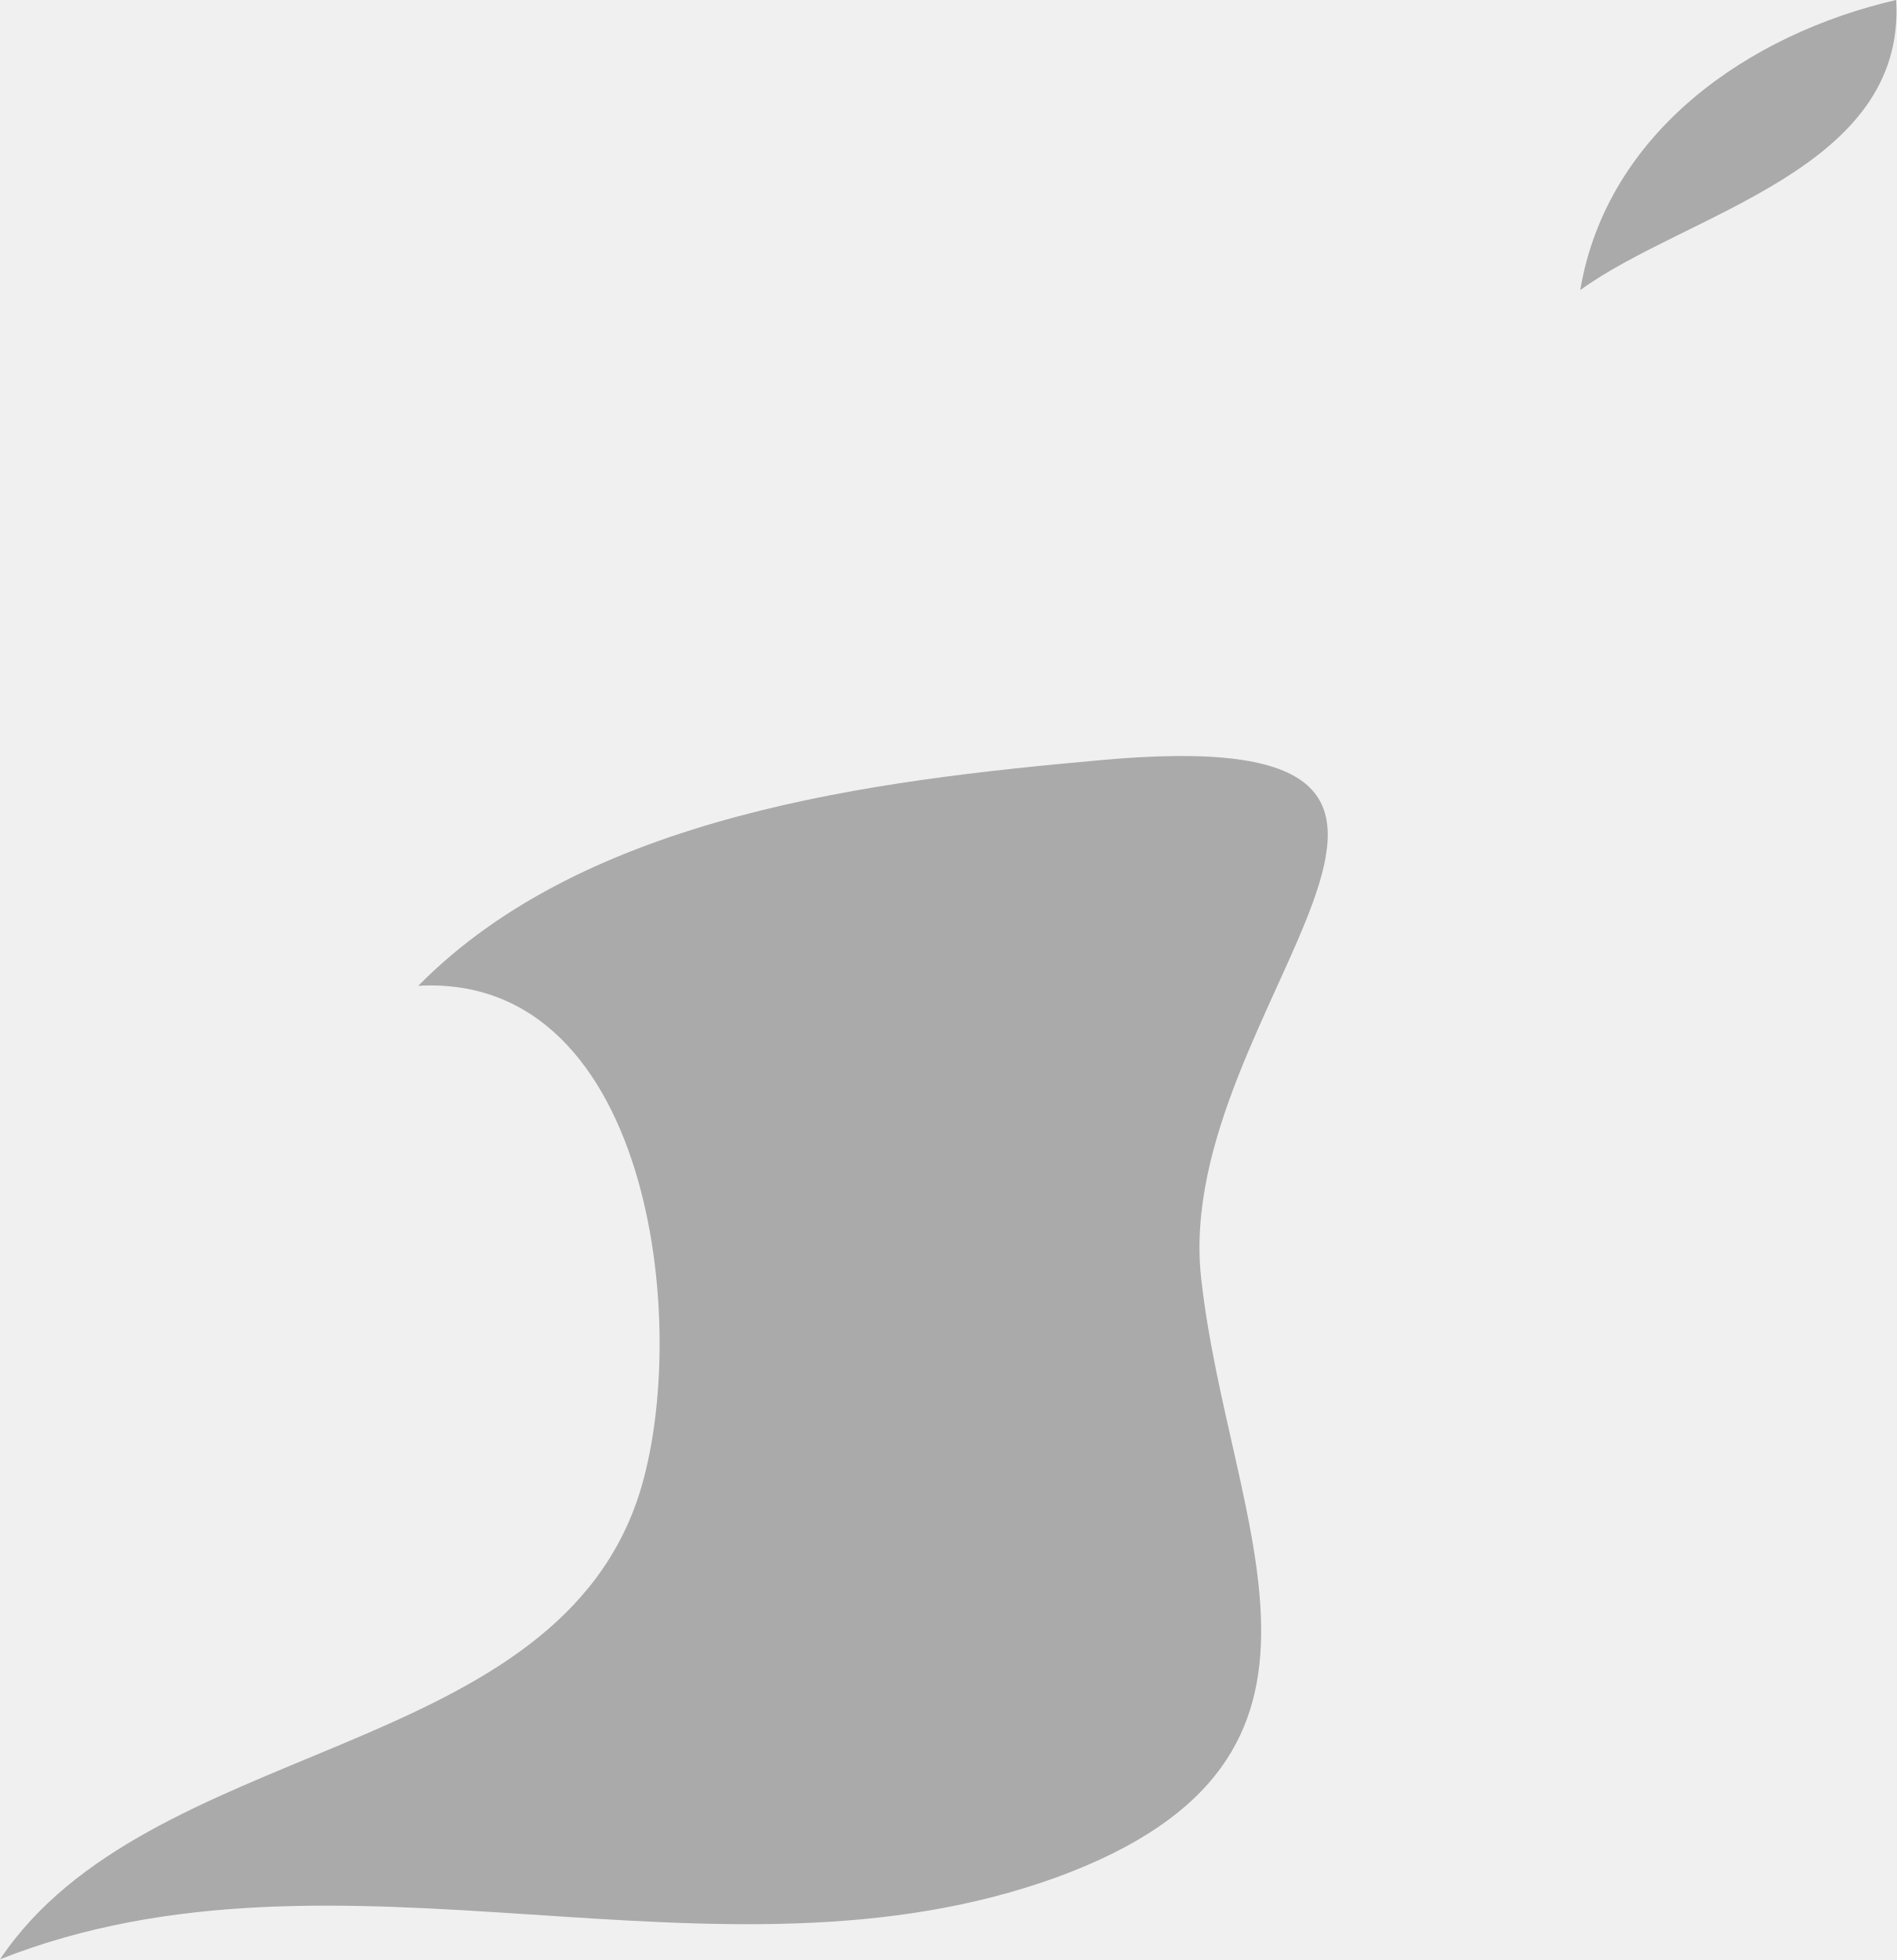
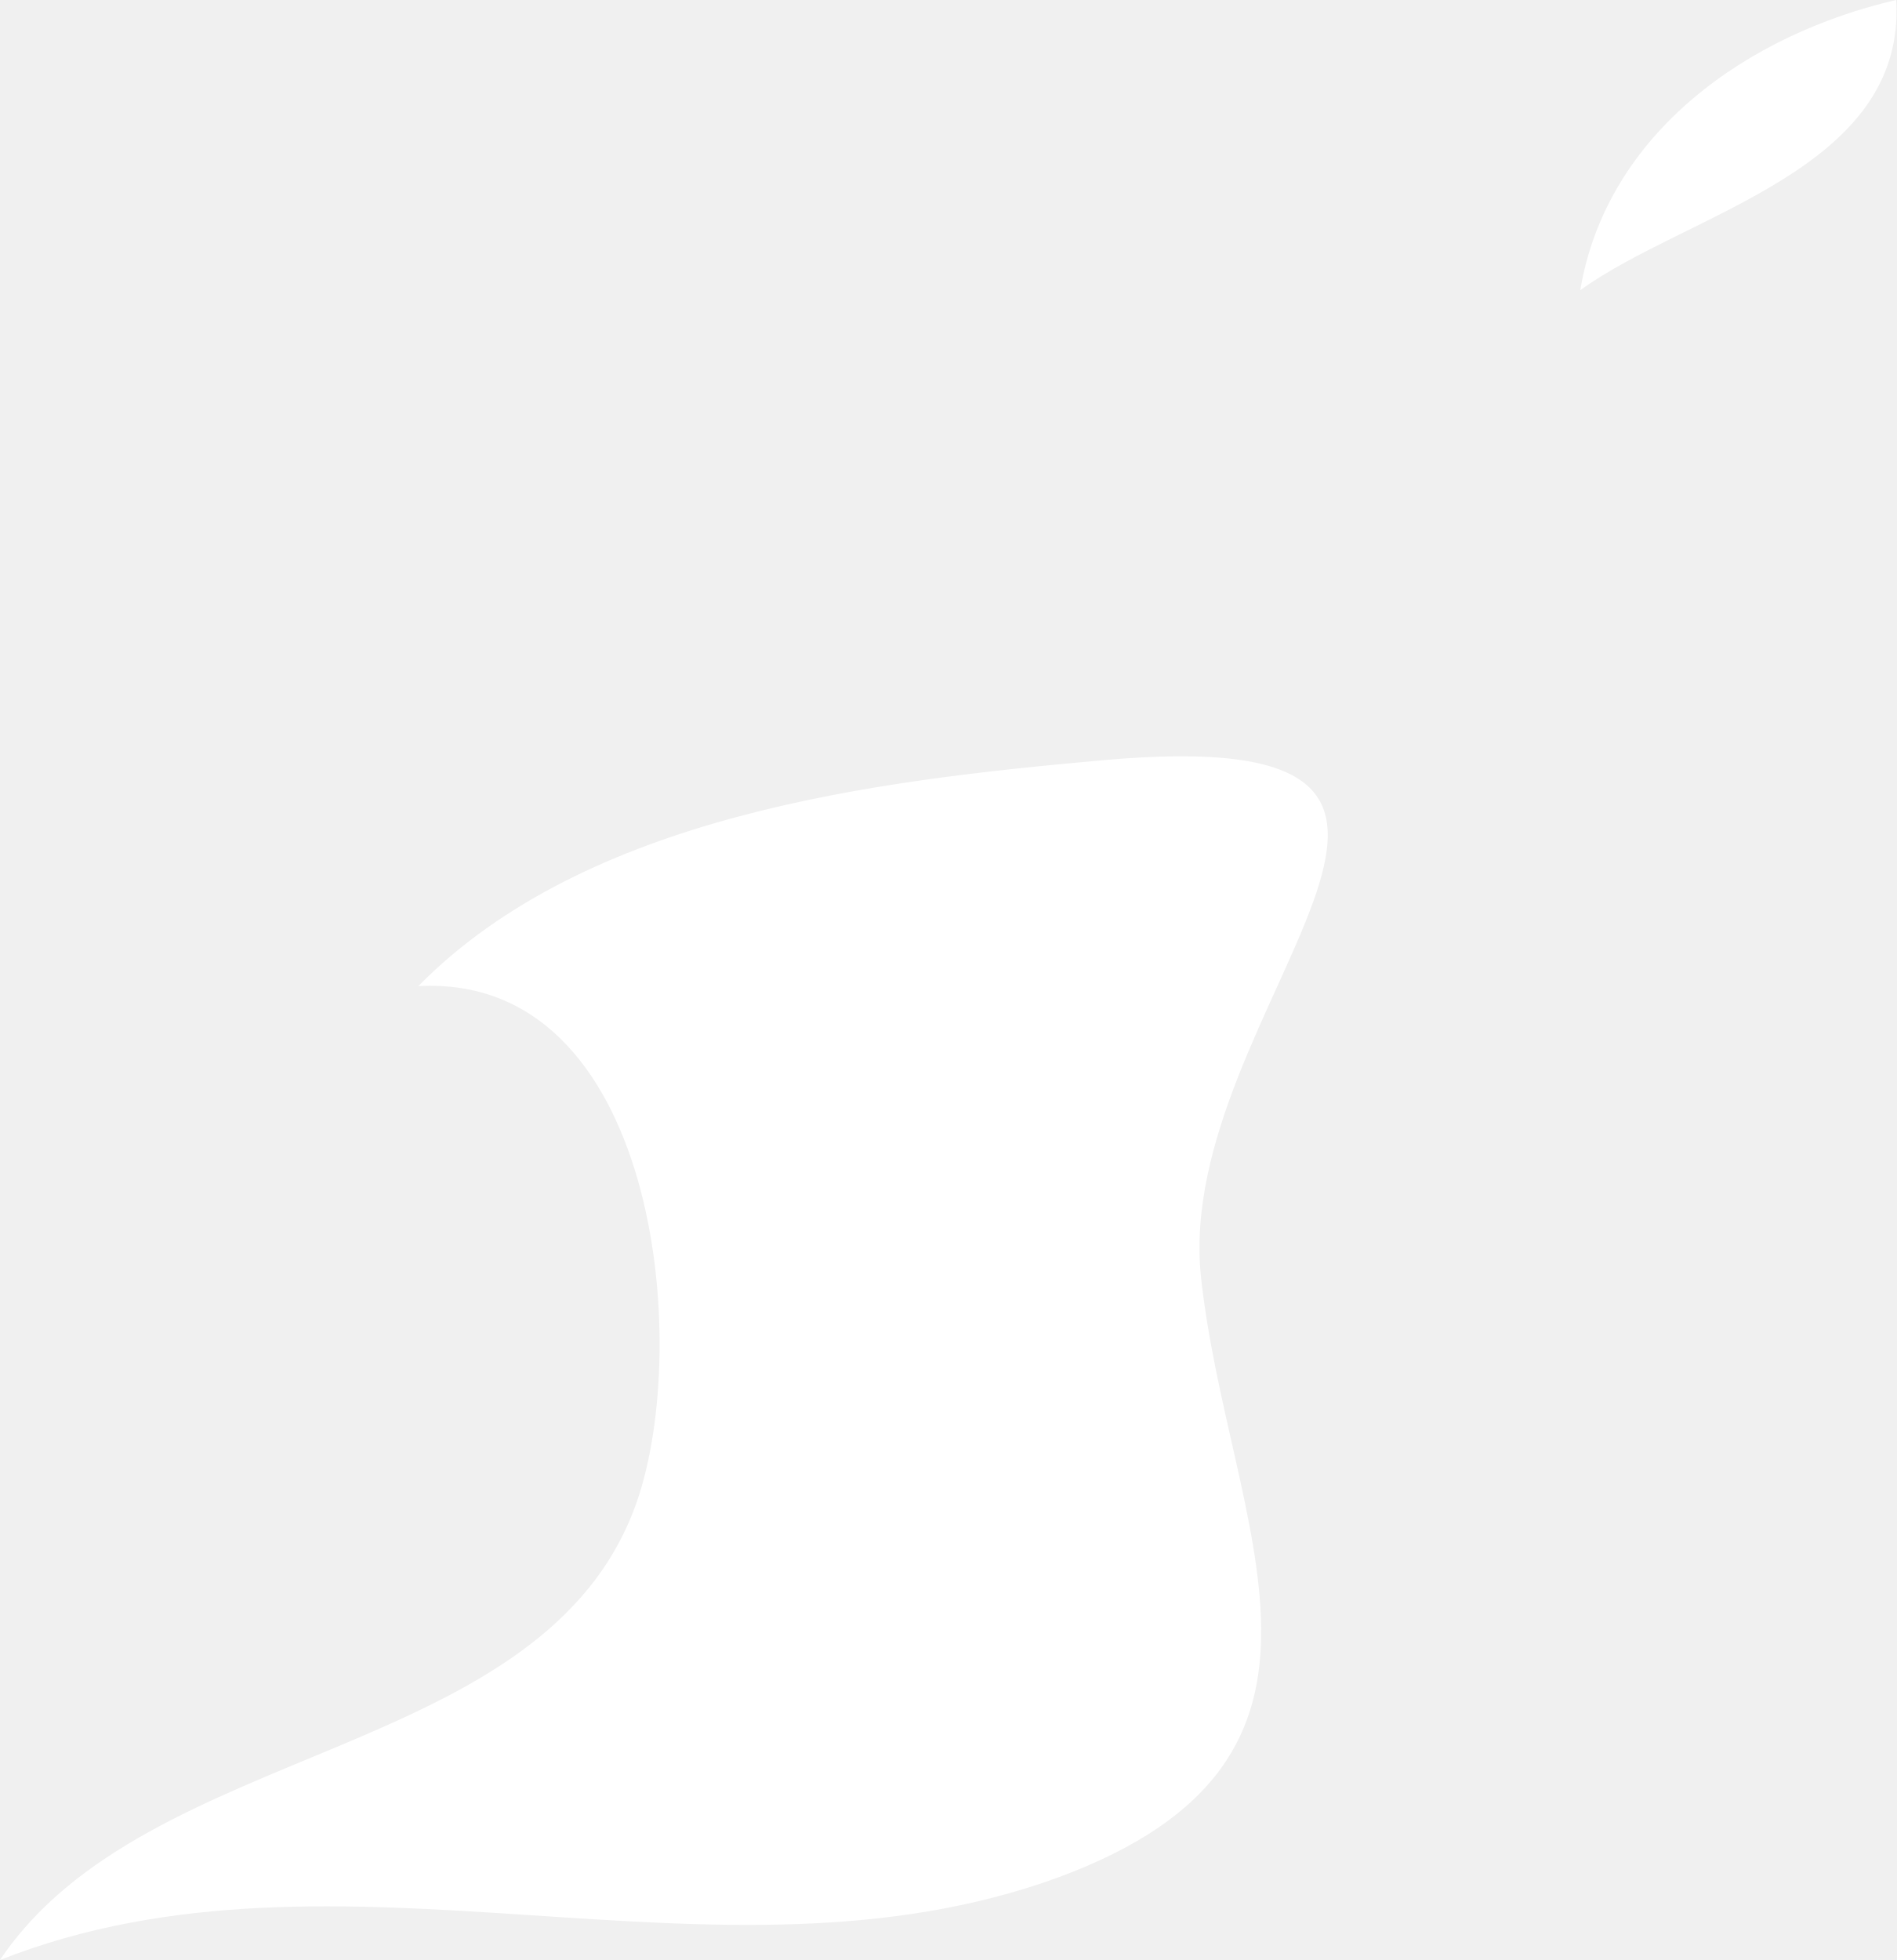
- <svg xmlns="http://www.w3.org/2000/svg" width="1.261mm" height="1.303mm" viewBox="0 0 1.261 1.303" version="1.1" id="svg7070">
+ <svg xmlns="http://www.w3.org/2000/svg" width="126.1mm" height="130.3mm" viewBox="0 0 126.1 130.3" version="1.1" id="svg7070">
  <defs id="defs7064" />
-   <g id="layer1" transform="translate(-182.9944,-24.36794)">
-     <g transform="matrix(0.2645833,0,0,0.2645833,168.4651,-85.43547)" id="tt">
-       <path style="fill:#aaaaaa" id="path6114" d="m 54.914,419.928 c 0.372,-0.555 1.371,-0.497 1.6,-1.15 0.14,-0.401 0.049,-1.329 -0.549,-1.296 0.424,-0.43 1.146,-0.516 1.715,-0.567 1.16,-0.106 0.18,0.62 0.252,1.298 0.068,0.63 0.455,1.208 -0.36,1.508 -0.86,0.313 -1.802,-0.131 -2.658,0.207 z" />
-       <path style="fill:#aaaaaa" id="path6120" d="m 58.885,415.734 c 0.067,-0.398 0.425,-0.644 0.794,-0.729 0.025,0.428 -0.527,0.535 -0.794,0.729 z" />
+   <g id="layer1" transform="translate(-182.9944,104.6292)">
+     <g transform="matrix(26.45924,0,0,26.4676,-1269.988,-11088.816)" id="tt" style="fill:#ffffff">
+       <path style="fill:#ffffff" id="path6114" d="m 54.914,419.928 c 0.372,-0.555 1.371,-0.497 1.6,-1.15 0.14,-0.401 0.049,-1.329 -0.549,-1.296 0.424,-0.43 1.146,-0.516 1.715,-0.567 1.16,-0.106 0.18,0.62 0.252,1.298 0.068,0.63 0.455,1.208 -0.36,1.508 -0.86,0.313 -1.802,-0.131 -2.658,0.207 z" />
+       <path style="fill:#ffffff" id="path6120" d="m 58.885,415.734 c 0.067,-0.398 0.425,-0.644 0.794,-0.729 0.025,0.428 -0.527,0.535 -0.794,0.729 z" />
    </g>
  </g>
</svg>
